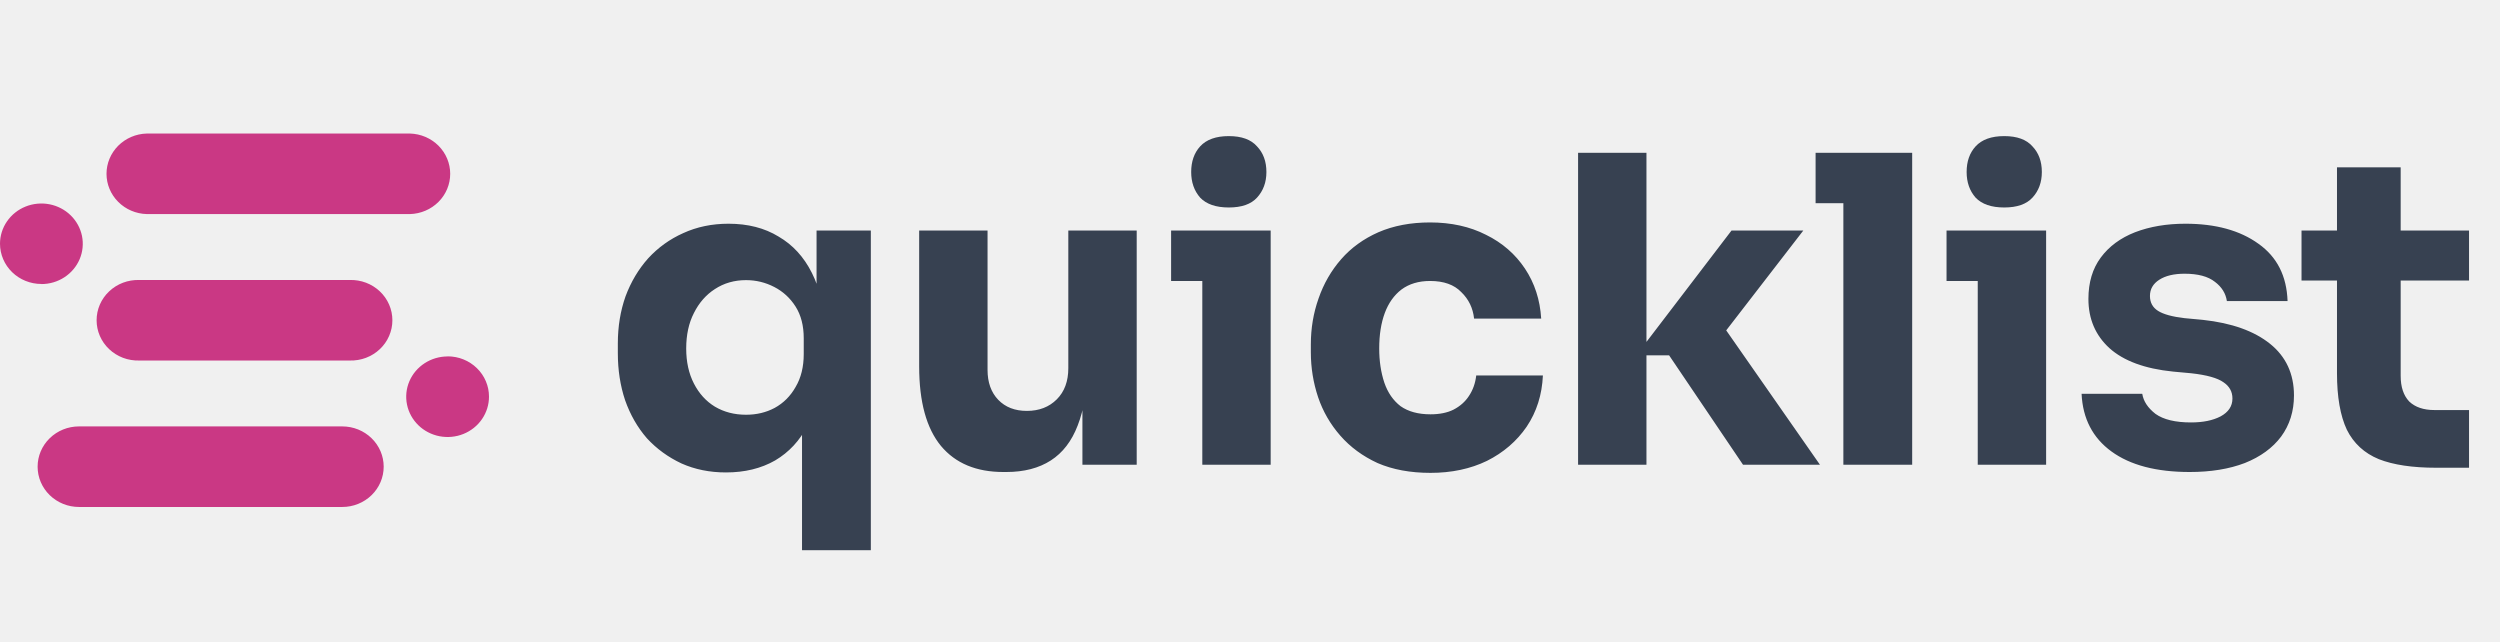
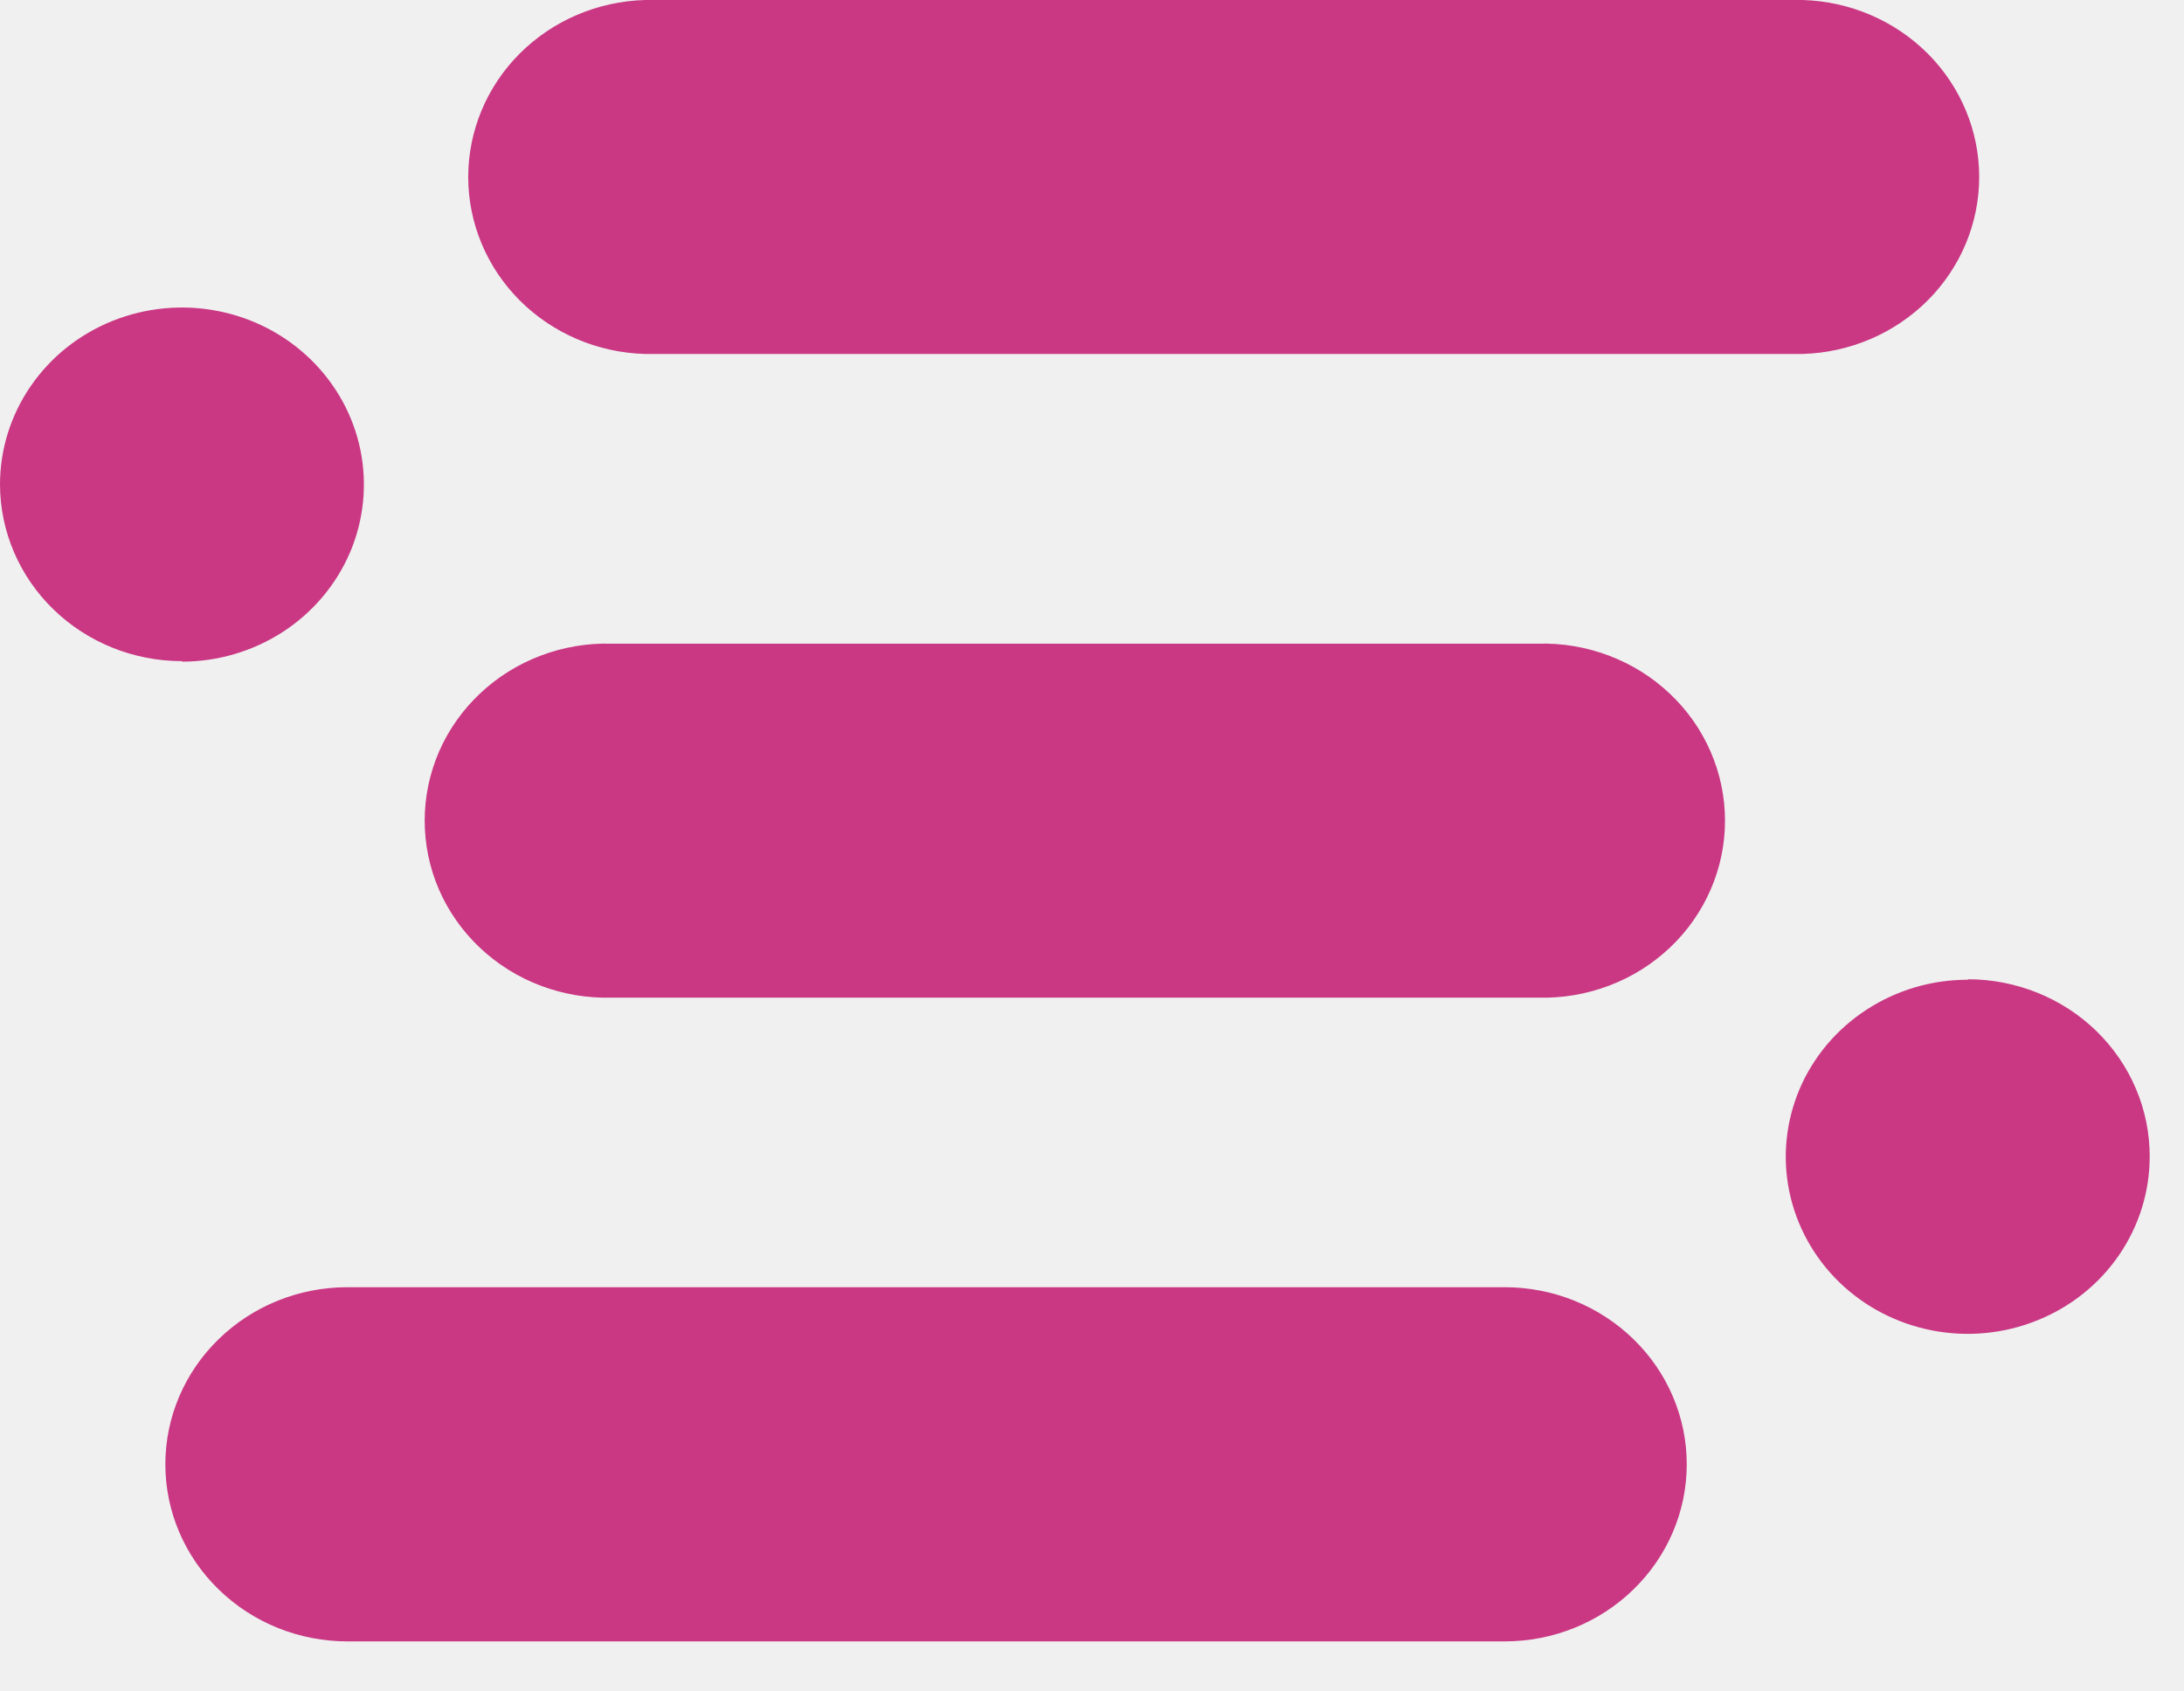
- <svg xmlns="http://www.w3.org/2000/svg" width="156" height="40" viewBox="0 0 156 40" fill="none">
-   <g clip-path="url(#clip0_3125_690)">
-     <path d="M9.154 13.358C8.482 13.339 7.845 13.066 7.376 12.597C6.908 12.128 6.646 11.5 6.646 10.846C6.646 10.192 6.908 9.564 7.376 9.094C7.845 8.625 8.482 8.352 9.154 8.333H25.585C26.257 8.352 26.894 8.625 27.363 9.094C27.831 9.564 28.093 10.192 28.093 10.846C28.093 11.5 27.831 12.128 27.363 12.597C26.894 13.066 26.257 13.339 25.585 13.358H9.154ZM2.583 17.726C3.094 17.726 3.593 17.579 4.018 17.302C4.442 17.026 4.773 16.634 4.969 16.174C5.164 15.715 5.215 15.21 5.116 14.722C5.016 14.234 4.77 13.787 4.409 13.435C4.048 13.084 3.588 12.844 3.087 12.747C2.586 12.65 2.066 12.7 1.594 12.89C1.122 13.08 0.719 13.402 0.435 13.816C0.151 14.229 0 14.715 0 15.212C0.002 15.878 0.275 16.516 0.759 16.986C1.243 17.456 1.899 17.72 2.583 17.72V17.726ZM4.93 26.608C4.245 26.608 3.588 26.872 3.104 27.344C2.619 27.815 2.347 28.454 2.347 29.121C2.347 29.788 2.619 30.427 3.104 30.899C3.588 31.37 4.245 31.635 4.93 31.635H21.359C22.044 31.635 22.701 31.37 23.185 30.899C23.67 30.427 23.942 29.788 23.942 29.121C23.942 28.454 23.67 27.815 23.185 27.344C22.701 26.872 22.044 26.608 21.359 26.608H4.93ZM8.685 17.471C8.34 17.462 7.996 17.52 7.674 17.641C7.352 17.763 7.059 17.947 6.811 18.181C6.563 18.415 6.366 18.696 6.231 19.005C6.097 19.315 6.028 19.648 6.028 19.984C6.028 20.32 6.097 20.653 6.231 20.963C6.366 21.273 6.563 21.553 6.811 21.787C7.059 22.021 7.352 22.205 7.674 22.327C7.996 22.449 8.34 22.506 8.685 22.497H21.828C22.173 22.506 22.517 22.449 22.839 22.327C23.161 22.205 23.454 22.021 23.702 21.787C23.95 21.553 24.147 21.273 24.281 20.963C24.416 20.653 24.485 20.32 24.485 19.984C24.485 19.648 24.416 19.315 24.281 19.005C24.147 18.696 23.95 18.415 23.702 18.181C23.454 17.947 23.161 17.763 22.839 17.641C22.517 17.52 22.173 17.462 21.828 17.471H8.685ZM27.932 22.242C27.421 22.242 26.922 22.389 26.497 22.665C26.072 22.941 25.74 23.333 25.544 23.793C25.349 24.252 25.297 24.758 25.397 25.246C25.497 25.733 25.743 26.181 26.104 26.533C26.465 26.885 26.926 27.124 27.427 27.221C27.928 27.318 28.448 27.268 28.919 27.078C29.392 26.887 29.795 26.565 30.078 26.151C30.362 25.737 30.513 25.251 30.513 24.754C30.514 24.423 30.448 24.096 30.318 23.791C30.189 23.485 29.999 23.207 29.759 22.974C29.52 22.74 29.235 22.554 28.921 22.427C28.608 22.301 28.272 22.236 27.932 22.236V22.242Z" fill="#CA3884" />
+ <svg xmlns="http://www.w3.org/2000/svg" width="31" height="24" viewBox="0 0 31 24" fill="none">
+   <g clip-path="url(#clip0_3125_691)">
+     <path d="M9.154 5.025C8.482 5.006 7.845 4.733 7.376 4.264C6.908 3.795 6.646 3.167 6.646 2.513C6.646 1.859 6.908 1.23 7.376 0.761C7.845 0.292 8.482 0.019 9.154 0H25.585C26.257 0.019 26.894 0.292 27.363 0.761C27.831 1.23 28.093 1.859 28.093 2.513C28.093 3.167 27.831 3.795 27.363 4.264C26.894 4.733 26.257 5.006 25.585 5.025H9.154ZM2.583 9.393C3.094 9.393 3.593 9.245 4.018 8.969C4.442 8.693 4.773 8.3 4.969 7.841C5.164 7.382 5.215 6.876 5.116 6.389C5.016 5.901 4.77 5.453 4.409 5.102C4.048 4.75 3.588 4.511 3.087 4.414C2.586 4.317 2.066 4.367 1.594 4.557C1.122 4.747 0.719 5.069 0.435 5.483C0.151 5.896 0 6.382 0 6.879C0.002 7.545 0.275 8.182 0.759 8.652C1.243 9.122 1.899 9.386 2.583 9.386V9.393ZM4.93 18.274C4.245 18.274 3.588 18.539 3.104 19.011C2.619 19.482 2.347 20.121 2.347 20.788C2.347 21.455 2.619 22.094 3.104 22.565C3.588 23.037 4.245 23.302 4.93 23.302H21.359C22.044 23.302 22.701 23.037 23.185 22.565C23.67 22.094 23.942 21.455 23.942 20.788C23.942 20.121 23.67 19.482 23.185 19.011C22.701 18.539 22.044 18.274 21.359 18.274H4.93ZM8.685 9.138C8.34 9.128 7.996 9.186 7.674 9.308C7.352 9.43 7.059 9.613 6.811 9.848C6.563 10.082 6.366 10.362 6.231 10.672C6.097 10.982 6.028 11.315 6.028 11.651C6.028 11.987 6.097 12.32 6.231 12.63C6.366 12.939 6.563 13.22 6.811 13.454C7.059 13.688 7.352 13.872 7.674 13.993C7.996 14.115 8.34 14.173 8.685 14.163H21.828C22.173 14.173 22.517 14.115 22.839 13.993C23.161 13.872 23.454 13.688 23.702 13.454C23.95 13.22 24.147 12.939 24.281 12.63C24.416 12.32 24.485 11.987 24.485 11.651C24.485 11.315 24.416 10.982 24.281 10.672C24.147 10.362 23.95 10.082 23.702 9.848C23.454 9.613 23.161 9.43 22.839 9.308C22.517 9.186 22.173 9.128 21.828 9.138H8.685ZM27.932 13.909C27.421 13.908 26.922 14.056 26.497 14.332C26.072 14.608 25.74 15 25.544 15.46C25.349 15.919 25.297 16.424 25.397 16.912C25.497 17.4 25.743 17.848 26.104 18.2C26.465 18.552 26.926 18.791 27.427 18.888C27.928 18.985 28.448 18.935 28.919 18.744C29.392 18.554 29.795 18.231 30.078 17.818C30.362 17.404 30.513 16.918 30.513 16.42C30.514 16.09 30.448 15.763 30.318 15.457C30.189 15.152 29.999 14.874 29.759 14.64C29.52 14.406 29.235 14.221 28.921 14.094C28.608 13.968 28.272 13.902 27.932 13.902V13.909Z" fill="#CA3884" />
  </g>
-   <path d="M50.046 34.333V24.68L51.193 23.133C51.157 24.449 50.891 25.587 50.393 26.547C49.913 27.489 49.237 28.218 48.366 28.733C47.495 29.231 46.473 29.48 45.3 29.48C44.286 29.48 43.362 29.293 42.526 28.92C41.691 28.529 40.971 28.004 40.366 27.347C39.779 26.671 39.326 25.88 39.006 24.973C38.704 24.067 38.553 23.089 38.553 22.04V21.427C38.553 20.378 38.713 19.4 39.033 18.493C39.371 17.587 39.842 16.796 40.446 16.12C41.068 15.444 41.797 14.92 42.633 14.547C43.486 14.156 44.428 13.96 45.459 13.96C46.668 13.96 47.708 14.227 48.58 14.76C49.468 15.276 50.162 16.031 50.66 17.027C51.157 18.004 51.424 19.204 51.459 20.627H50.953V14.387H54.34V34.333H50.046ZM46.553 25.88C47.211 25.88 47.806 25.738 48.34 25.453C48.891 25.151 49.326 24.716 49.646 24.147C49.984 23.578 50.153 22.893 50.153 22.093V21.107C50.153 20.324 49.984 19.667 49.646 19.133C49.308 18.6 48.864 18.191 48.313 17.907C47.762 17.622 47.175 17.48 46.553 17.48C45.824 17.48 45.175 17.667 44.606 18.04C44.055 18.396 43.62 18.893 43.3 19.533C42.98 20.156 42.819 20.893 42.819 21.747C42.819 22.582 42.98 23.311 43.3 23.933C43.62 24.556 44.055 25.036 44.606 25.373C45.175 25.711 45.824 25.88 46.553 25.88ZM62.609 29.453C60.921 29.453 59.623 28.911 58.716 27.827C57.809 26.724 57.356 25.071 57.356 22.867V14.387H61.623V23.08C61.623 23.862 61.845 24.484 62.289 24.947C62.734 25.409 63.33 25.64 64.076 25.64C64.841 25.64 65.463 25.4 65.943 24.92C66.423 24.44 66.663 23.791 66.663 22.973V14.387H70.93V29H67.543V22.84H67.836C67.836 24.316 67.641 25.551 67.249 26.547C66.876 27.524 66.316 28.253 65.57 28.733C64.823 29.213 63.898 29.453 62.796 29.453H62.609ZM75.024 29V14.387H79.29V29H75.024ZM73.077 17.533V14.387H79.29V17.533H73.077ZM76.677 12.947C75.877 12.947 75.281 12.742 74.89 12.333C74.517 11.907 74.33 11.373 74.33 10.733C74.33 10.076 74.517 9.542 74.89 9.133C75.281 8.707 75.877 8.493 76.677 8.493C77.477 8.493 78.064 8.707 78.437 9.133C78.828 9.542 79.024 10.076 79.024 10.733C79.024 11.373 78.828 11.907 78.437 12.333C78.064 12.742 77.477 12.947 76.677 12.947ZM89.263 29.507C88.001 29.507 86.899 29.302 85.957 28.893C85.032 28.467 84.259 27.898 83.637 27.187C83.014 26.476 82.552 25.676 82.25 24.787C81.948 23.88 81.797 22.947 81.797 21.987V21.48C81.797 20.484 81.957 19.533 82.277 18.627C82.597 17.702 83.068 16.884 83.69 16.173C84.312 15.462 85.085 14.902 86.01 14.493C86.952 14.084 88.028 13.88 89.237 13.88C90.552 13.88 91.717 14.138 92.73 14.653C93.743 15.151 94.552 15.853 95.157 16.76C95.761 17.667 96.099 18.707 96.17 19.88H91.983C91.912 19.222 91.645 18.671 91.183 18.227C90.739 17.764 90.09 17.533 89.237 17.533C88.525 17.533 87.93 17.711 87.45 18.067C86.988 18.422 86.641 18.911 86.41 19.533C86.179 20.156 86.063 20.893 86.063 21.747C86.063 22.529 86.17 23.24 86.383 23.88C86.597 24.502 86.934 24.991 87.397 25.347C87.877 25.684 88.499 25.853 89.263 25.853C89.832 25.853 90.312 25.756 90.703 25.56C91.112 25.347 91.432 25.062 91.663 24.707C91.912 24.333 92.063 23.907 92.117 23.427H96.277C96.223 24.636 95.885 25.702 95.263 26.627C94.641 27.533 93.814 28.244 92.783 28.76C91.752 29.258 90.579 29.507 89.263 29.507ZM108.765 29L104.152 22.173H102.099L108.045 14.387H112.525L106.925 21.64L106.979 19.56L113.565 29H108.765ZM98.472 29V9.533H102.739V29H98.472ZM115.026 29V9.533H119.32V29H115.026ZM113.293 12.68V9.533H119.32V12.68H113.293ZM123.411 29V14.387H127.678V29H123.411ZM121.464 17.533V14.387H127.678V17.533H121.464ZM125.064 12.947C124.264 12.947 123.669 12.742 123.278 12.333C122.904 11.907 122.718 11.373 122.718 10.733C122.718 10.076 122.904 9.542 123.278 9.133C123.669 8.707 124.264 8.493 125.064 8.493C125.864 8.493 126.451 8.707 126.824 9.133C127.216 9.542 127.411 10.076 127.411 10.733C127.411 11.373 127.216 11.907 126.824 12.333C126.451 12.742 125.864 12.947 125.064 12.947ZM136.637 29.453C134.557 29.453 132.931 29.027 131.757 28.173C130.584 27.32 129.962 26.12 129.891 24.573H133.677C133.749 25.036 134.024 25.453 134.504 25.827C135.002 26.182 135.74 26.36 136.717 26.36C137.464 26.36 138.077 26.236 138.557 25.987C139.055 25.72 139.304 25.347 139.304 24.867C139.304 24.44 139.117 24.102 138.744 23.853C138.371 23.587 137.704 23.4 136.744 23.293L135.597 23.187C133.837 23.009 132.513 22.52 131.624 21.72C130.753 20.92 130.317 19.898 130.317 18.653C130.317 17.622 130.575 16.76 131.091 16.067C131.606 15.373 132.317 14.849 133.224 14.493C134.149 14.138 135.197 13.96 136.371 13.96C138.255 13.96 139.775 14.378 140.931 15.213C142.086 16.031 142.691 17.222 142.744 18.787H138.957C138.886 18.307 138.637 17.907 138.211 17.587C137.784 17.249 137.153 17.08 136.317 17.08C135.66 17.08 135.135 17.204 134.744 17.453C134.353 17.702 134.157 18.04 134.157 18.467C134.157 18.876 134.326 19.187 134.664 19.4C135.002 19.613 135.553 19.764 136.317 19.853L137.464 19.96C139.26 20.156 140.655 20.653 141.651 21.453C142.646 22.253 143.144 23.329 143.144 24.68C143.144 25.658 142.877 26.511 142.344 27.24C141.811 27.951 141.055 28.502 140.077 28.893C139.1 29.267 137.953 29.453 136.637 29.453ZM152.015 29.187C150.54 29.187 149.348 29.009 148.442 28.653C147.535 28.28 146.868 27.667 146.442 26.813C146.033 25.942 145.828 24.769 145.828 23.293V10.44H149.802V23.453C149.802 24.147 149.98 24.68 150.335 25.053C150.708 25.409 151.233 25.587 151.908 25.587H154.068V29.187H152.015ZM143.615 17.507V14.387H154.068V17.507H143.615Z" fill="#374151" />
  <defs>
-     <clipPath id="clip0_3125_690">
-       <rect width="30.513" height="23.333" fill="white" transform="translate(0 8.33331)" />
+     <clipPath id="clip0_3125_691">
+       <rect width="30.513" height="23.333" fill="white" />
    </clipPath>
  </defs>
</svg>
